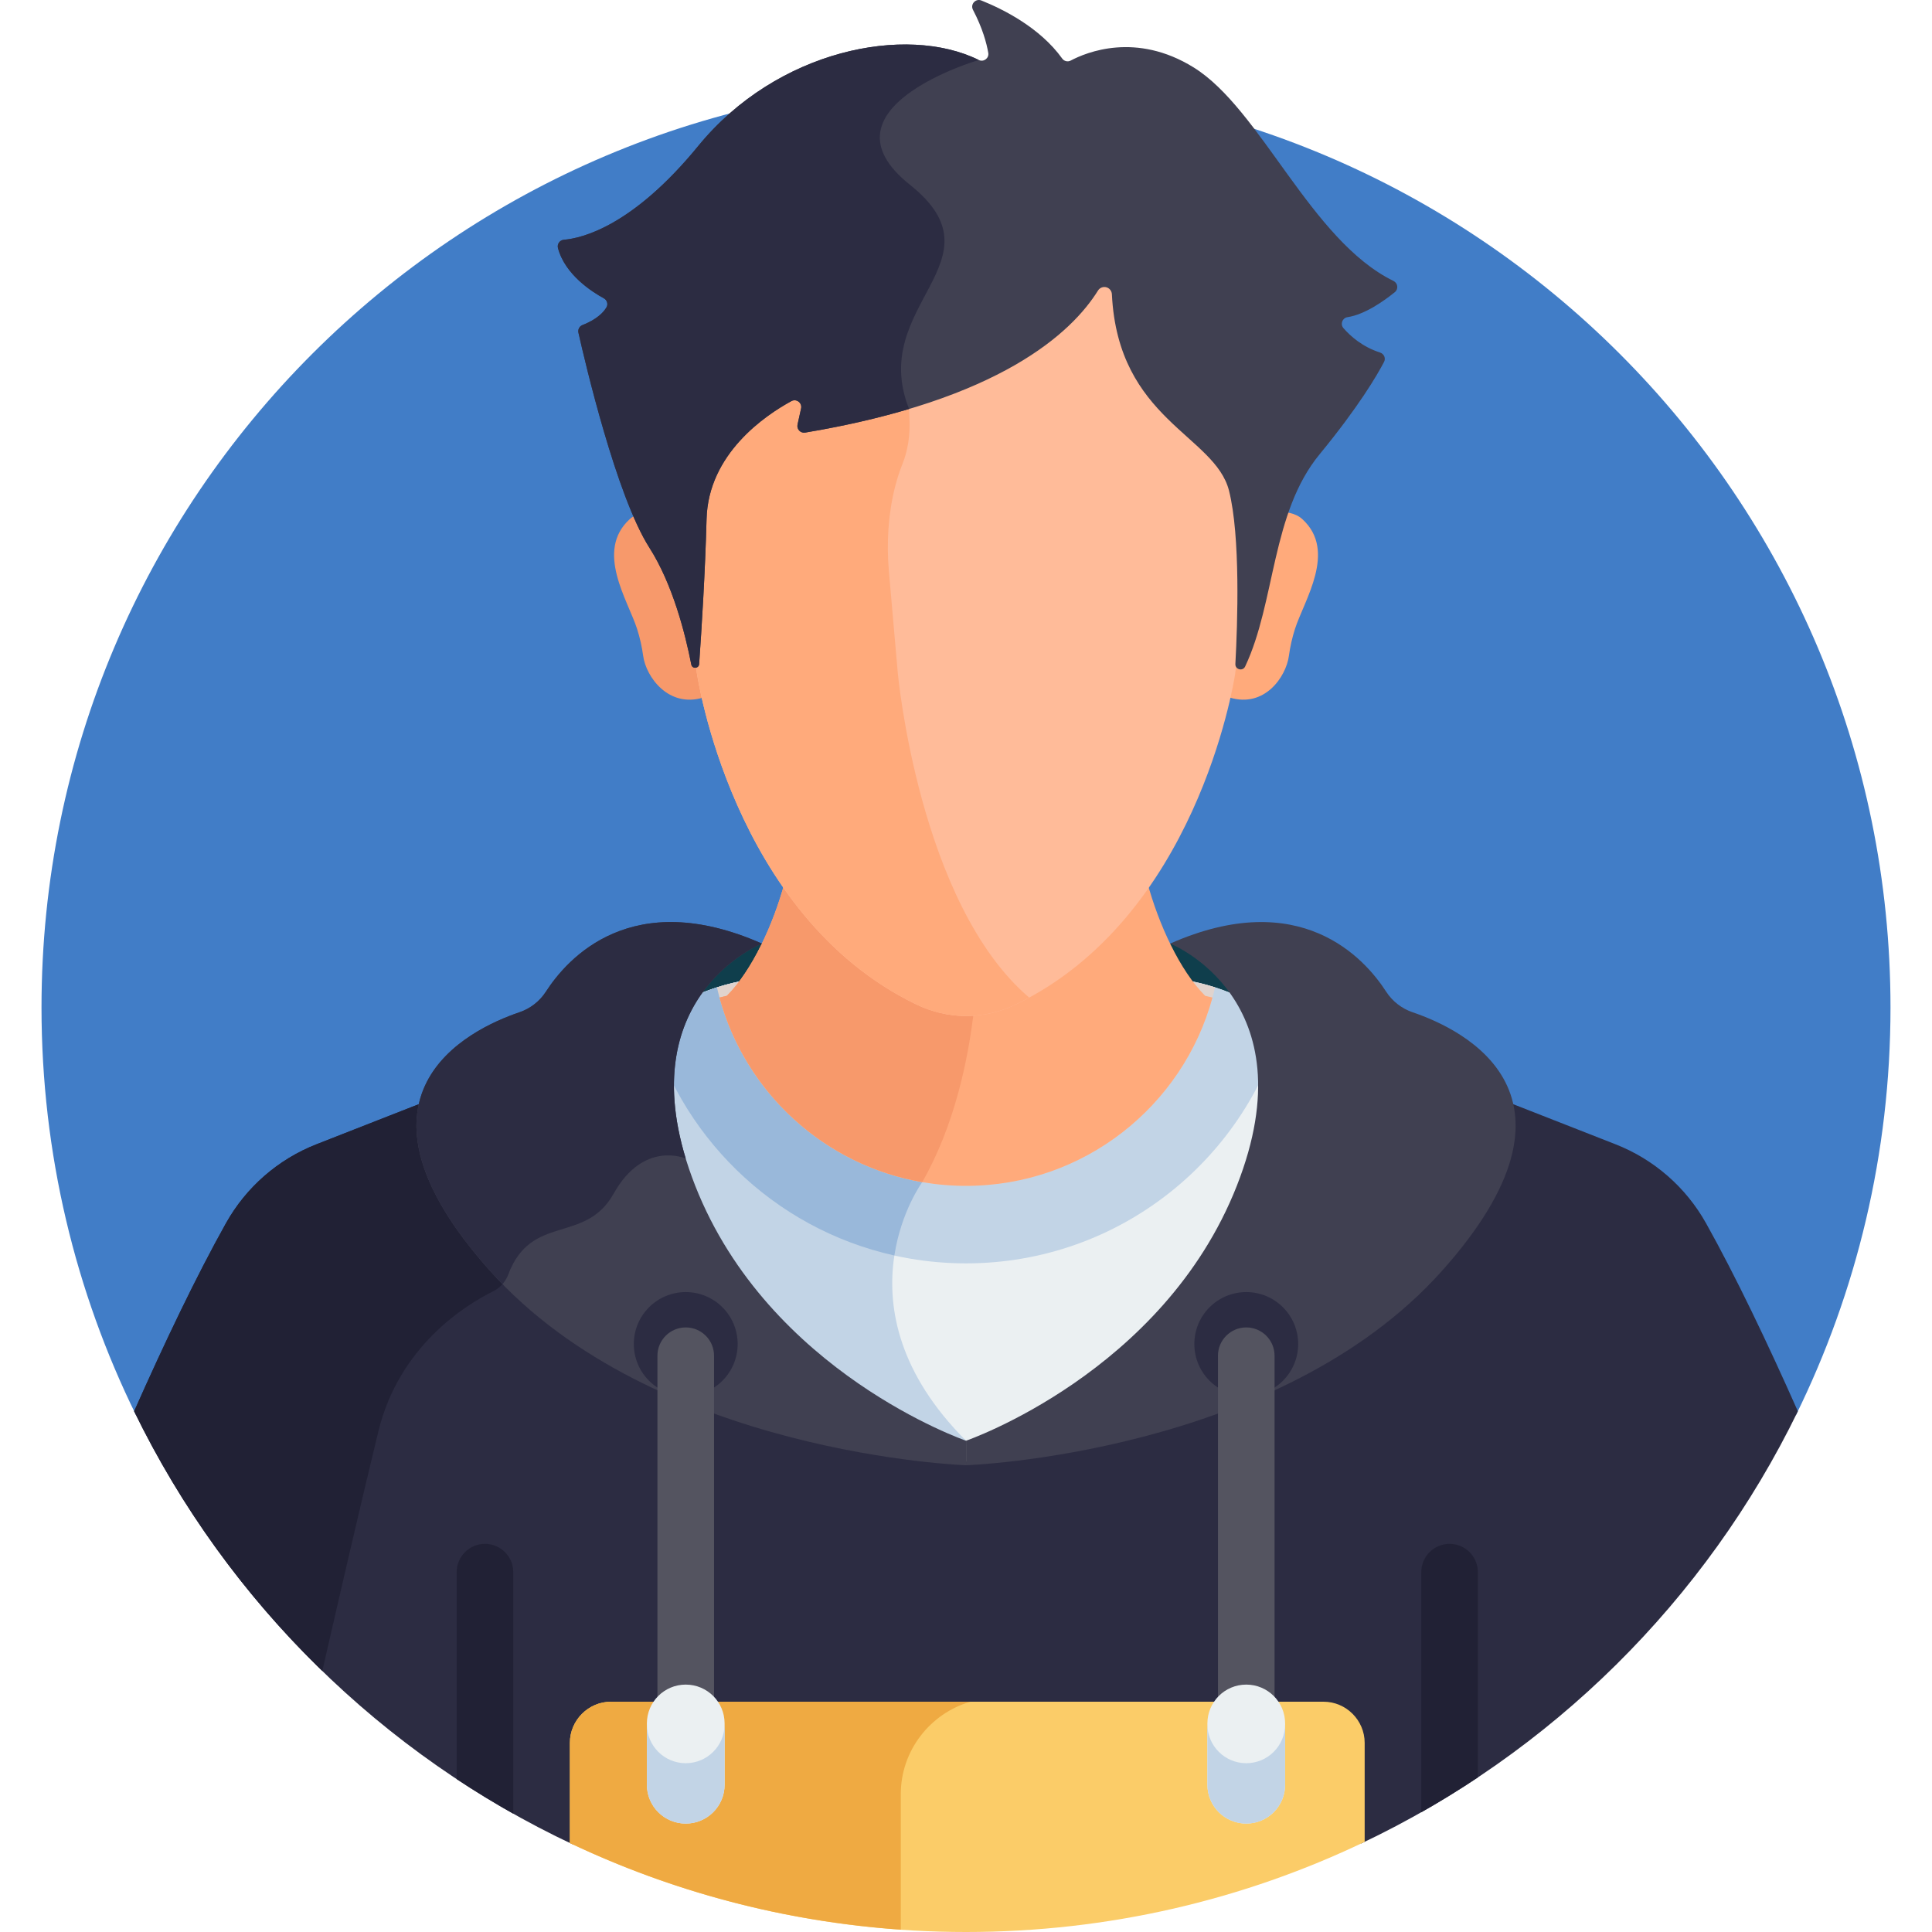
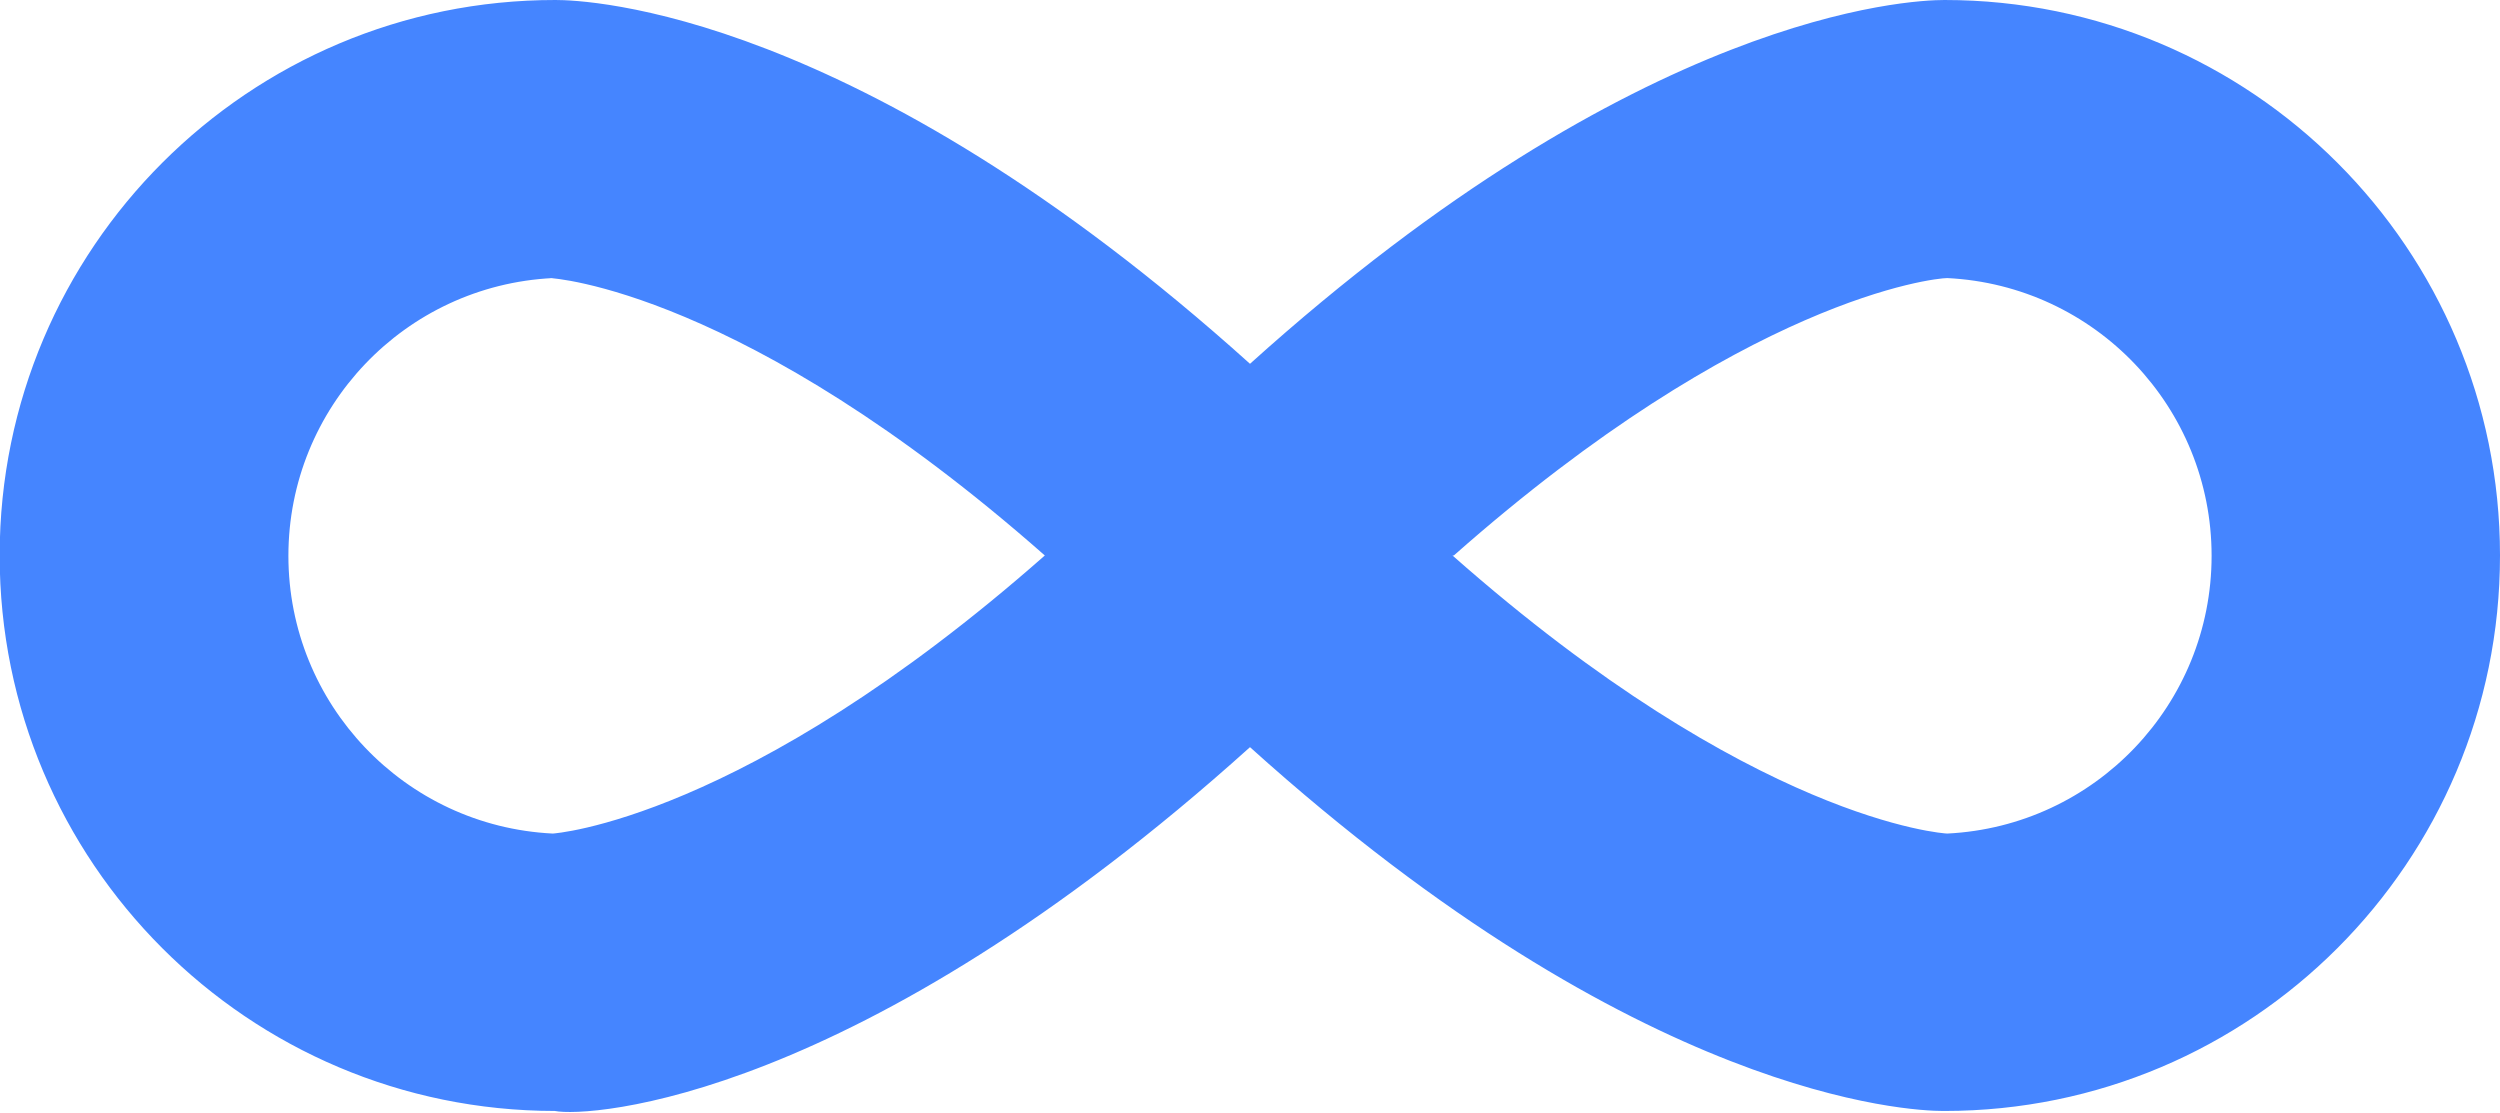
- <svg xmlns="http://www.w3.org/2000/svg" id="Layer_1" enable-background="new 0 0 512 512" height="200" viewBox="0 0 512 512" width="200">
-   <path d="m475.955 375c16.028-32.582 25.045-69.236 25.045-108 0-135.31-109.69-245-245-245s-245 109.69-245 245c0 38.764 9.017 75.418 25.045 108z" fill="#417dc7" />
-   <path d="m181.139 250.064h20.781v15.244h-20.781z" fill="#0f3e4c" />
-   <path d="m310.098 250.064h20.781v15.244h-20.781z" fill="#0f3e4c" />
-   <path d="m184.457 263.766c-10.946 16.523-6.699 36.726-1.134 50.866 19.444 49.4 71.833 67.94 72.36 68.122l.326.112.326-.112c.527-.182 52.917-18.722 72.361-68.122 5.564-14.136 9.81-34.334-1.128-50.855l-.164-.072c-7.168-3.136-14.908-4.755-22.732-4.755-32.408 0-64.864 0-97.342 0-7.824 0-15.564 1.619-22.732 4.755z" fill="#ebf0f2" />
-   <path d="m184.597 263.705-.14.061c-10.947 16.523-6.699 36.726-1.135 50.866 19.444 49.4 71.833 67.94 72.361 68.122l.326.112.326-.112c.025-.009.176-.062.436-.159-.254-.262-.498-.524-.762-.787-35.707-35.707-11.6-68.535-11.6-68.535l-24.581-54.324c-4.167 0-8.331 0-12.499 0-7.825.001-15.564 1.62-22.732 4.756z" fill="#c2d4e6" />
-   <path d="m452.111 324.153c-5.337-9.534-13.807-16.921-23.98-20.907l-28.23-11.063c3.043 12.015-3.18 26.801-18.517 43.96-22.294 24.941-55.176 37.523-78.834 43.686-25.694 6.693-46.369 7.473-46.506 7.48-.206-.008-20.841-.782-46.53-7.469-23.673-6.162-56.574-18.745-78.878-43.698-15.34-17.162-21.563-31.951-18.516-43.968l-28.249 11.071c-10.173 3.987-18.643 11.373-23.98 20.907-7.869 14.055-16.3 31.734-24.343 49.848 24.49 50.364 65.732 91.072 116.475 114.893v-25.009c0-6.003 4.911-10.914 10.914-10.914h186.8c6.003 0 10.914 4.911 10.914 10.914v24.692c50.434-23.865 91.418-64.437 115.8-114.577-8.042-18.113-16.473-35.792-24.34-49.846z" fill="#2c2c42" />
-   <path d="m130.645 342.231c1.271-.63 2.352-1.575 3.142-2.73-1.069-1.097-2.126-2.21-3.152-3.358-15.34-17.162-21.563-31.951-18.516-43.968l-28.249 11.071c-10.173 3.987-18.643 11.373-23.98 20.907-7.868 14.054-16.299 31.733-24.342 49.847 12.547 25.803 29.501 49.062 49.867 68.824 4.13-18.044 10.482-45.573 14.87-63.543 5.532-22.654 23.194-33.498 30.36-37.05z" fill="#212135" />
-   <path d="m256 512c37.834 0 73.663-8.577 105.652-23.892v-26.224c0-6.003-4.911-10.914-10.914-10.914h-188.801c-6.003 0-10.914 4.911-10.914 10.914v26.54c31.818 15.114 67.408 23.576 104.977 23.576z" fill="#fbcc68" />
-   <path d="m238.716 475.47c0-11.588 7.836-21.427 18.469-24.5h-95.247c-6.003 0-10.914 4.911-10.914 10.914v26.54c26.895 12.775 56.491 20.773 87.693 22.95v-35.904z" fill="#efaa42" />
-   <path d="m340.483 268.897-11.625-4.556-1.455-.637c-7.168-3.136-14.908-4.755-22.732-4.755-32.408 0-64.864 0-97.342 0-7.824 0-15.564 1.619-22.732 4.755l-1.455.637-11.625 4.556c9.458 37.861 43.693 65.908 84.483 65.908s75.025-28.047 84.483-65.908z" fill="#c2d4e6" />
-   <path d="m190.679 262.363c.648-.158 1.296-.319 1.949-.47.413-.414.823-.849 1.228-1.303-3.161.773-6.262 1.803-9.259 3.114l-1.455.637-11.625 4.556c7.946 31.809 33.384 56.683 65.502 63.825 1.817-11.854 7.39-19.449 7.39-19.449l-.991-2.19c-25.53-4.802-45.996-23.928-52.739-48.72z" fill="#99b8da" />
-   <path d="m321.998 261.663c-5.589-1.793-11.434-2.713-17.327-2.713-32.408 0-64.864 0-97.342 0-5.893 0-11.738.92-17.327 2.713 6.868 30.119 33.798 52.602 65.998 52.602s59.13-22.483 65.998-52.602z" fill="#e0d3cd" />
-   <path d="m304.039 233.818c-8.422 11.921-19.716 23.061-34.779 30.347-4.098 1.982-8.597 3.076-13.149 3.085-.034 0-.068 0-.102 0-.025 0-.049 0-.074 0-4.572-.007-9.088-1.115-13.202-3.108-15.057-7.294-26.344-18.441-34.761-30.366-3.027 11.208-8.643 23.416-15.345 30.117-.653.151-1.3.311-1.949.47 7.821 28.752 34.092 49.902 65.321 49.902s57.5-21.15 65.32-49.902c-.648-.158-1.296-.319-1.949-.47-6.691-6.692-12.302-18.879-15.331-30.075z" fill="#ffaa7b" />
-   <path d="m258.163 267.164c-.682.05-1.366.084-2.052.085-.034 0-.067 0-.102 0-.024 0-.049 0-.074 0-4.572-.007-9.088-1.115-13.202-3.108-15.057-7.294-26.344-18.441-34.761-30.366-3.026 11.208-8.643 23.416-15.345 30.117-.653.151-1.301.311-1.949.47 6.831 25.113 27.738 44.424 53.73 48.91 8.441-14.789 12.168-32.049 13.755-46.108z" fill="#f7996b" />
-   <path d="m345.146 137.59c-3.685-3.377-11.024-1.665-14.198.403.695 4.329.735 8.759.134 13.132l-4.742 27.275c0 2.199-.26 4.356-.388 6.475 9.132 2.754 14.856-5.444 15.62-11.07.329-2.422.867-4.809 1.613-7.138 2.43-7.586 11.193-20.616 1.961-29.077z" fill="#ffaa7b" />
-   <path d="m166.873 137.59c3.685-3.377 11.025-1.665 14.198.403-.695 4.329-.735 8.759-.134 13.132l4.742 27.275c0 2.199.505 4.356.632 6.475-9.132 2.754-15.1-5.444-15.865-11.07-.329-2.422-.867-4.809-1.613-7.138-2.429-7.586-11.192-20.616-1.96-29.077z" fill="#f7996b" />
-   <path d="m328.694 129.566c-.843-2.199-1.905-4.426-3.244-6.527-2.268-3.558-3.265-7.766-2.961-11.962.874-12.068.405-35.671-15.437-42.8-13.46-6.057-29.971-2.55-40.5.952-6.838 2.274-14.247 2.274-21.084 0-10.529-3.501-27.04-7.008-40.5-.952-15.888 7.149-16.314 30.867-15.43 42.903.306 4.164-.719 8.329-2.969 11.86-1.24 1.946-2.243 4-3.054 6.04-2.804 7.054-3.579 14.753-2.547 22.274l3.714 27.047s9.248 64.098 58.052 87.742c4.114 1.993 8.63 3.101 13.202 3.108h.074.102c4.552-.009 9.051-1.103 13.149-3.085 47.528-22.989 57.569-84.326 58.076-87.615 0-.05.002-.099.002-.149l3.745-27.275c.997-7.273.24-14.7-2.39-21.561z" fill="#fb9" />
-   <path d="m237.93 178.401-2.367-27.047c-.658-7.521-.164-15.219 1.623-22.274.517-2.04 1.156-4.094 1.946-6.04 1.434-3.531 2.087-7.696 1.892-11.86-.522-11.151-.321-32.317 7.761-41.057-1.116-.247-2.227-.531-3.319-.894-10.529-3.501-27.039-7.008-40.499-.952-15.888 7.149-16.314 30.867-15.43 42.903.306 4.164-.719 8.329-2.969 11.86-1.24 1.946-2.243 4-3.054 6.04-2.805 7.054-3.579 14.753-2.547 22.274l3.714 27.047s9.248 64.098 58.052 87.742c4.114 1.993 8.63 3.101 13.202 3.108h.074.101c4.552-.009 9.051-1.103 13.149-3.085 1.186-.574 2.341-1.177 3.481-1.797-29.19-24.912-34.81-85.968-34.81-85.968z" fill="#ffaa7b" />
-   <g fill="#404051">
-     <path d="m357.101 84.053c4.637-.706 9.742-4.356 12.55-6.635 1.01-.82.801-2.392-.367-2.964-21.943-10.737-35.126-45.543-52.964-56.591-15.267-9.456-28.432-4.01-32.576-1.812-.771.409-1.733.185-2.241-.524-5.894-8.215-15.677-13.09-21.424-15.394-1.534-.615-2.997 1.004-2.231 2.469 2.538 4.856 3.607 8.811 4.054 11.42.242 1.416-1.236 2.51-2.524 1.873-19.243-9.511-53.461-2.74-74.35 22.801-17.38 21.251-30.772 24.437-35.6 24.842-1.093.092-1.84 1.148-1.559 2.208 1.871 7.066 9.088 11.643 12.143 13.302.849.461 1.203 1.538.718 2.373-1.45 2.497-4.549 4.011-6.368 4.72-.811.316-1.262 1.175-1.071 2.024 1.755 7.813 10.035 43.237 18.801 56.97 6.111 9.574 9.452 22.507 11.113 30.981.236 1.204 1.989 1.096 2.075-.128.652-9.245 1.598-24.316 1.967-38.437.453-17.324 15.587-27.505 22.483-31.254 1.331-.724 2.895.465 2.568 1.944l-.942 4.267c-.27 1.224.785 2.339 2.02 2.133 51.692-8.649 70.674-26.509 77.605-37.641.484-.778 1.428-1.124 2.301-.844.798.256 1.34.988 1.381 1.825 1.616 33.261 27.332 37.314 31.042 52.069 3.044 12.106 2.269 35.075 1.683 45.913-.08 1.482 1.952 2.012 2.586.67 8.063-17.056 6.905-40.638 19.718-56.224 10.411-12.664 15.255-20.972 17.098-24.502.509-.974-.01-2.139-1.055-2.478-4.68-1.514-7.845-4.324-9.715-6.484-.906-1.047-.291-2.683 1.081-2.892z" />
-     <path d="m374.375 268.267c-2.888-.98-5.375-2.902-7.027-5.465-5.727-8.883-22.785-27.978-57.249-12.738 0 0 37.167 14.658 17.667 64.201s-71.756 67.543-71.756 67.543v6.5s82.62-2.833 126.12-51.5c41.595-46.536 5.877-63.914-7.755-68.541z" />
-     <path d="m137.643 268.267c2.888-.98 5.375-2.902 7.027-5.465 5.728-8.883 22.785-27.978 57.25-12.738 0 0-37.167 14.658-17.667 64.201s71.756 67.543 71.756 67.543v6.5s-82.62-2.833-126.12-51.5c-41.596-46.536-5.878-63.914 7.754-68.541z" />
+ <svg xmlns="http://www.w3.org/2000/svg" viewBox="0 0 37.04 16.48">
+   <defs>
+     <style>.cls-1{fill:#4585ff;fill-rule:evenodd;}</style>
+   </defs>
+   <g id="Layer_2" data-name="Layer 2">
+     <g id="Layer_1-2" data-name="Layer 1">
+       <g id="SvgjsG3721">
+         <path class="cls-1" d="M8.19,4.12a4.12,4.12,0,0,0,0,8.23s2.82-.18,7.29-4.12c-4.47-3.94-7.3-4.11-7.33-4.11ZM21.52,8.23c4.46,3.94,7.29,4.12,7.33,4.12a4.12,4.12,0,0,0,0-8.23c-.19,0-3,.3-7.31,4.11Zm7.27,8.23c-.5,0-4.49-.18-10.27-5.39-5.83,5.25-9.8,5.49-10.3,5.39A8.23,8.23,0,0,1,8.23,0c.46,0,4.46.14,10.29,5.39C24.3.18,28.29,0,28.81,0h0a8.23,8.23,0,0,1,0,16.46Z" />
+       </g>
+     </g>
  </g>
-   <path d="m133.167 340.301c.642-.724 1.158-1.558 1.502-2.478 6.108-16.363 20.38-7.976 27.95-21.493 8-14.284 19.11-9.299 19.11-9.299-13.311-43.748 20.192-56.967 20.192-56.967-34.465-15.24-51.522 3.855-57.25 12.738-1.652 2.563-4.139 4.485-7.027 5.465-13.632 4.626-49.35 22.005-7.754 68.541 1.067 1.195 2.164 2.353 3.277 3.493z" fill="#2c2c42" />
-   <path d="m376.652 416.639v63.637c5.118-2.902 10.12-5.985 15-9.236v-54.401c0-4.143-3.358-7.5-7.5-7.5s-7.5 3.358-7.5 7.5z" fill="#212135" />
-   <path d="m136.023 416.639c0-4.143-3.358-7.5-7.5-7.5s-7.5 3.357-7.5 7.5v54.851c4.88 3.228 9.884 6.282 15 9.162z" fill="#212135" />
-   <circle cx="330.271" cy="356.176" fill="#2c2c42" r="13.759" />
-   <circle cx="181.728" cy="356.176" fill="#2c2c42" r="13.759" />
-   <path d="m330.271 351.783c-4.142 0-7.5 3.357-7.5 7.5v109.692c0 4.143 3.358 7.5 7.5 7.5s7.5-3.357 7.5-7.5v-109.692c0-4.142-3.358-7.5-7.5-7.5z" fill="#545460" />
-   <path d="m330.271 446.435c-5.688 0-10.3 4.611-10.3 10.3v16.234c0 5.689 4.611 10.3 10.3 10.3 5.688 0 10.3-4.611 10.3-10.3v-16.234c0-5.689-4.612-10.3-10.3-10.3z" fill="#ebf0f2" />
-   <path d="m181.728 351.783c-4.142 0-7.5 3.357-7.5 7.5v109.692c0 4.143 3.358 7.5 7.5 7.5s7.5-3.357 7.5-7.5v-109.692c0-4.142-3.358-7.5-7.5-7.5z" fill="#545460" />
-   <path d="m181.728 446.435c-5.688 0-10.3 4.611-10.3 10.3v16.234c0 5.689 4.611 10.3 10.3 10.3s10.3-4.611 10.3-10.3v-16.234c0-5.689-4.611-10.3-10.3-10.3z" fill="#ebf0f2" />
-   <path d="m330.271 467.268c-5.688 0-10.3-4.611-10.3-10.3v16c0 5.689 4.612 10.3 10.3 10.3 5.689 0 10.3-4.611 10.3-10.3v-16c0 5.69-4.612 10.3-10.3 10.3z" fill="#c2d4e6" />
-   <path d="m181.728 467.268c-5.688 0-10.3-4.611-10.3-10.3v16c0 5.689 4.611 10.3 10.3 10.3s10.3-4.611 10.3-10.3v-16c0 5.69-4.611 10.3-10.3 10.3z" fill="#c2d4e6" />
-   <path d="m241.118 48.947c-25.434-20.282 18.26-33.051 18.26-33.051-19.243-9.511-53.461-2.74-74.35 22.801-17.38 21.251-30.772 24.437-35.6 24.842-1.093.092-1.84 1.148-1.559 2.208 1.871 7.066 9.088 11.643 12.143 13.302.849.461 1.203 1.538.718 2.373-1.45 2.497-4.549 4.011-6.368 4.72-.811.316-1.262 1.175-1.071 2.024 1.755 7.813 10.035 43.237 18.801 56.97 6.111 9.574 9.452 22.507 11.113 30.981.236 1.204 1.989 1.096 2.075-.128.652-9.245 1.598-24.316 1.966-38.437.453-17.324 15.587-27.505 22.483-31.254 1.331-.724 2.895.465 2.568 1.944l-.942 4.267c-.27 1.224.785 2.339 2.021 2.133 10.472-1.752 19.581-3.887 27.54-6.262-11.018-27.716 25.633-39.153.202-59.433z" fill="#2c2c42" />
</svg>
